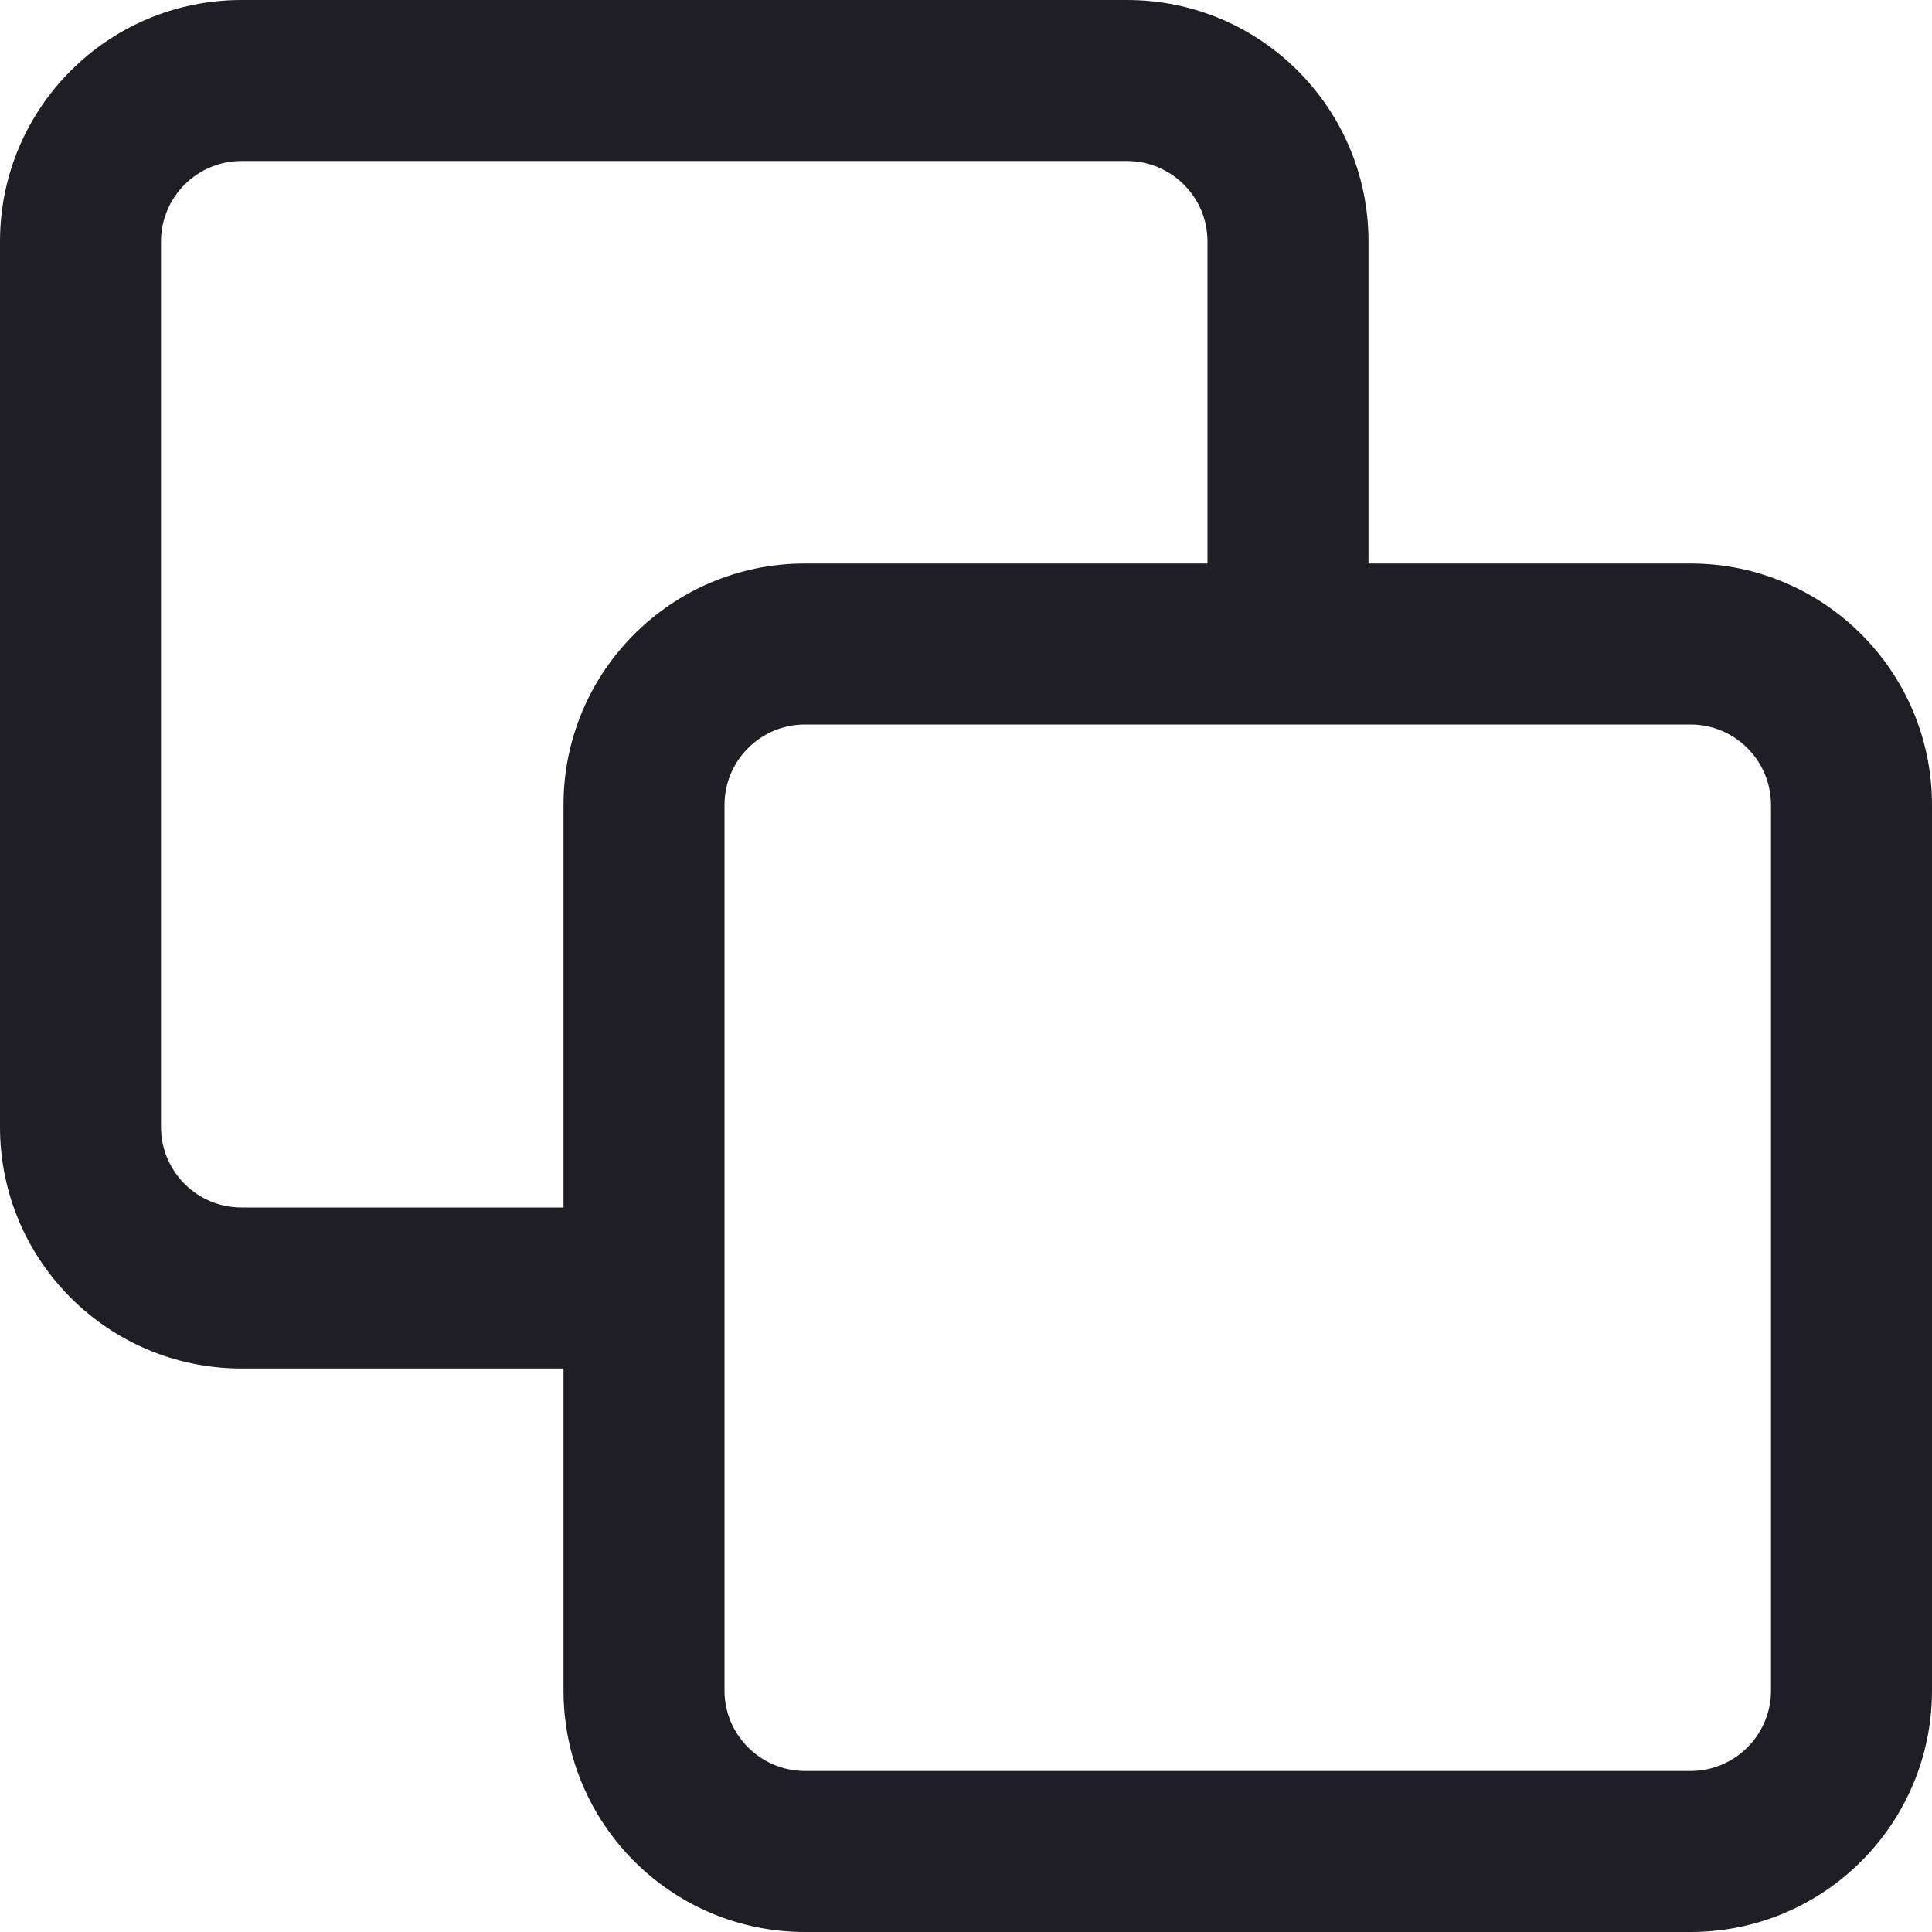
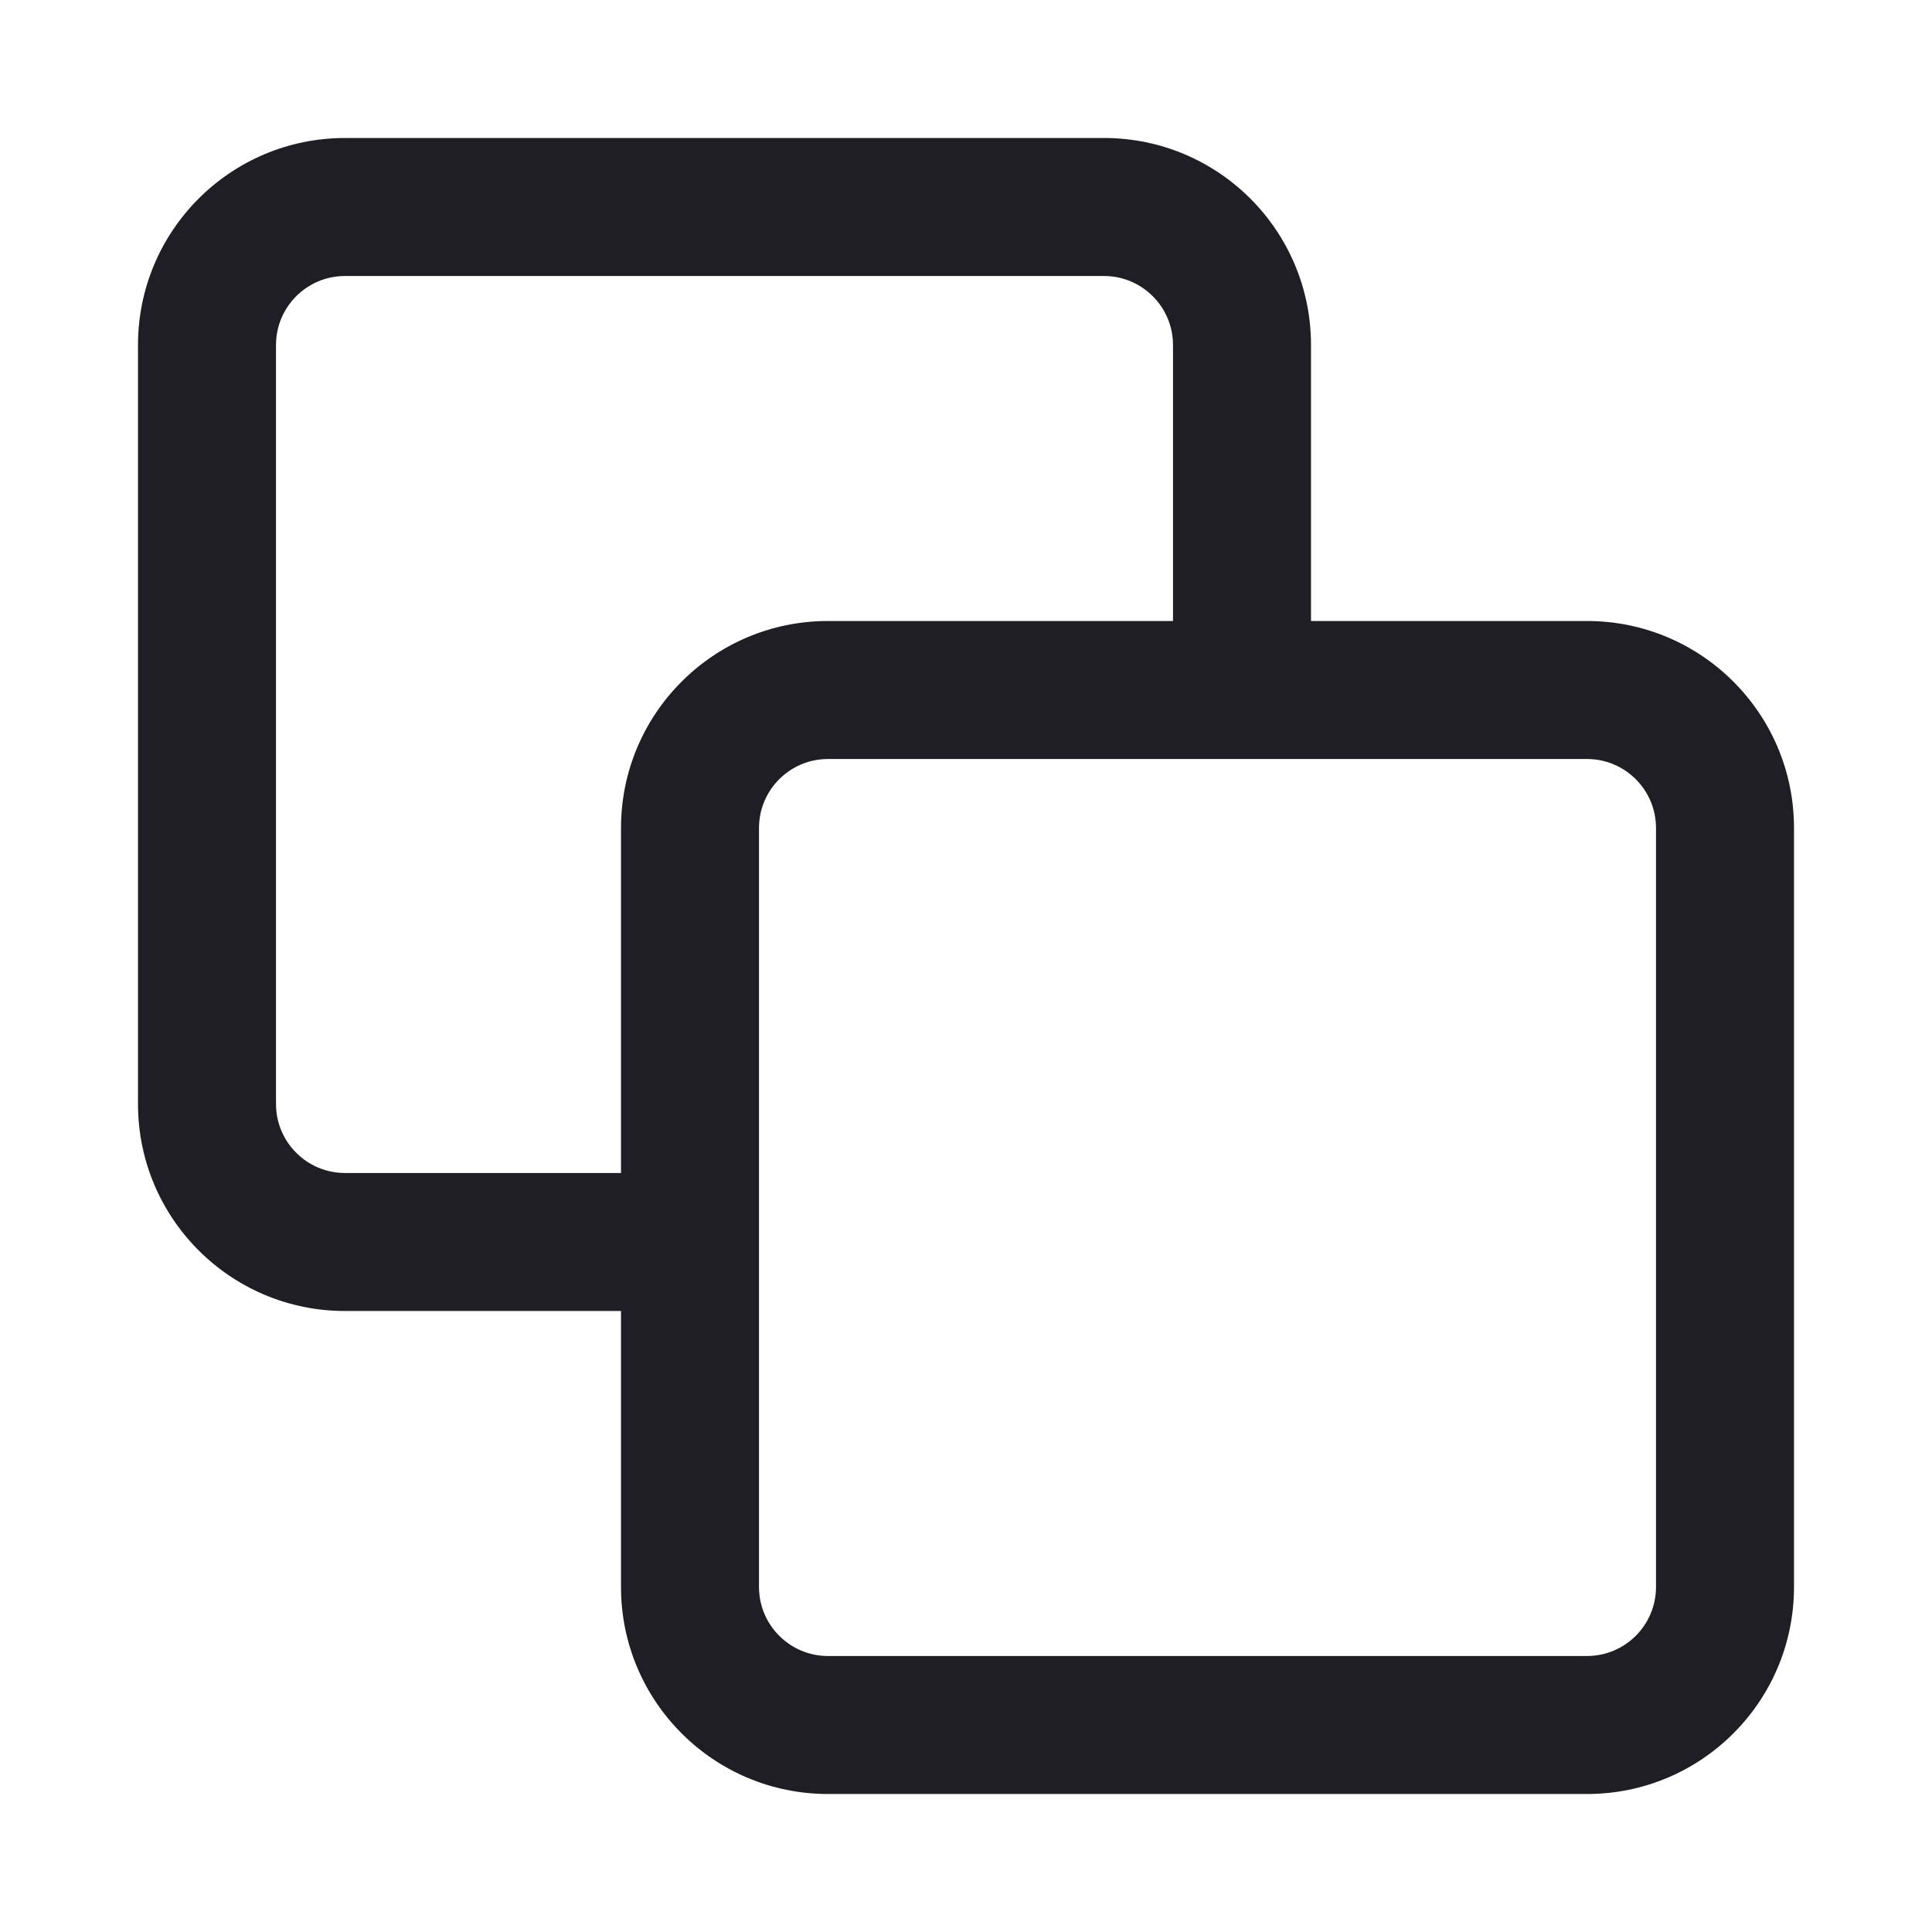
- <svg xmlns="http://www.w3.org/2000/svg" id="meteor-icon-kit__regular-products" viewBox="0 0 24 24" fill="none">
+ <svg xmlns="http://www.w3.org/2000/svg" id="meteor-icon-kit__regular-products" viewBox="-2 -2 28 28" fill="none">
  <style>path{fill:#1e1e24}@media (prefers-color-scheme:dark){path{fill:#fafbfe}}</style>
  <path fill-rule="evenodd" clip-rule="evenodd" d="M10 9C9.448 9 9 9.448 9 10V21C9 21.552 9.448 22 10 22H21C21.552 22 22 21.552 22 21V10C22 9.448 21.552 9 21 9H10ZM15 7V3C15 2.448 14.552 2 14 2H3C2.448 2 2 2.448 2 3V14C2 14.552 2.448 15 3 15H7V10C7 8.343 8.343 7 10 7H15ZM17 7H21C22.657 7 24 8.343 24 10V21C24 22.657 22.657 24 21 24H10C8.343 24 7 22.657 7 21V17H3C1.343 17 0 15.657 0 14V3C0 1.343 1.343 0 3 0H14C15.657 0 17 1.343 17 3V7Z" fill="#1E1E24" />
</svg>
